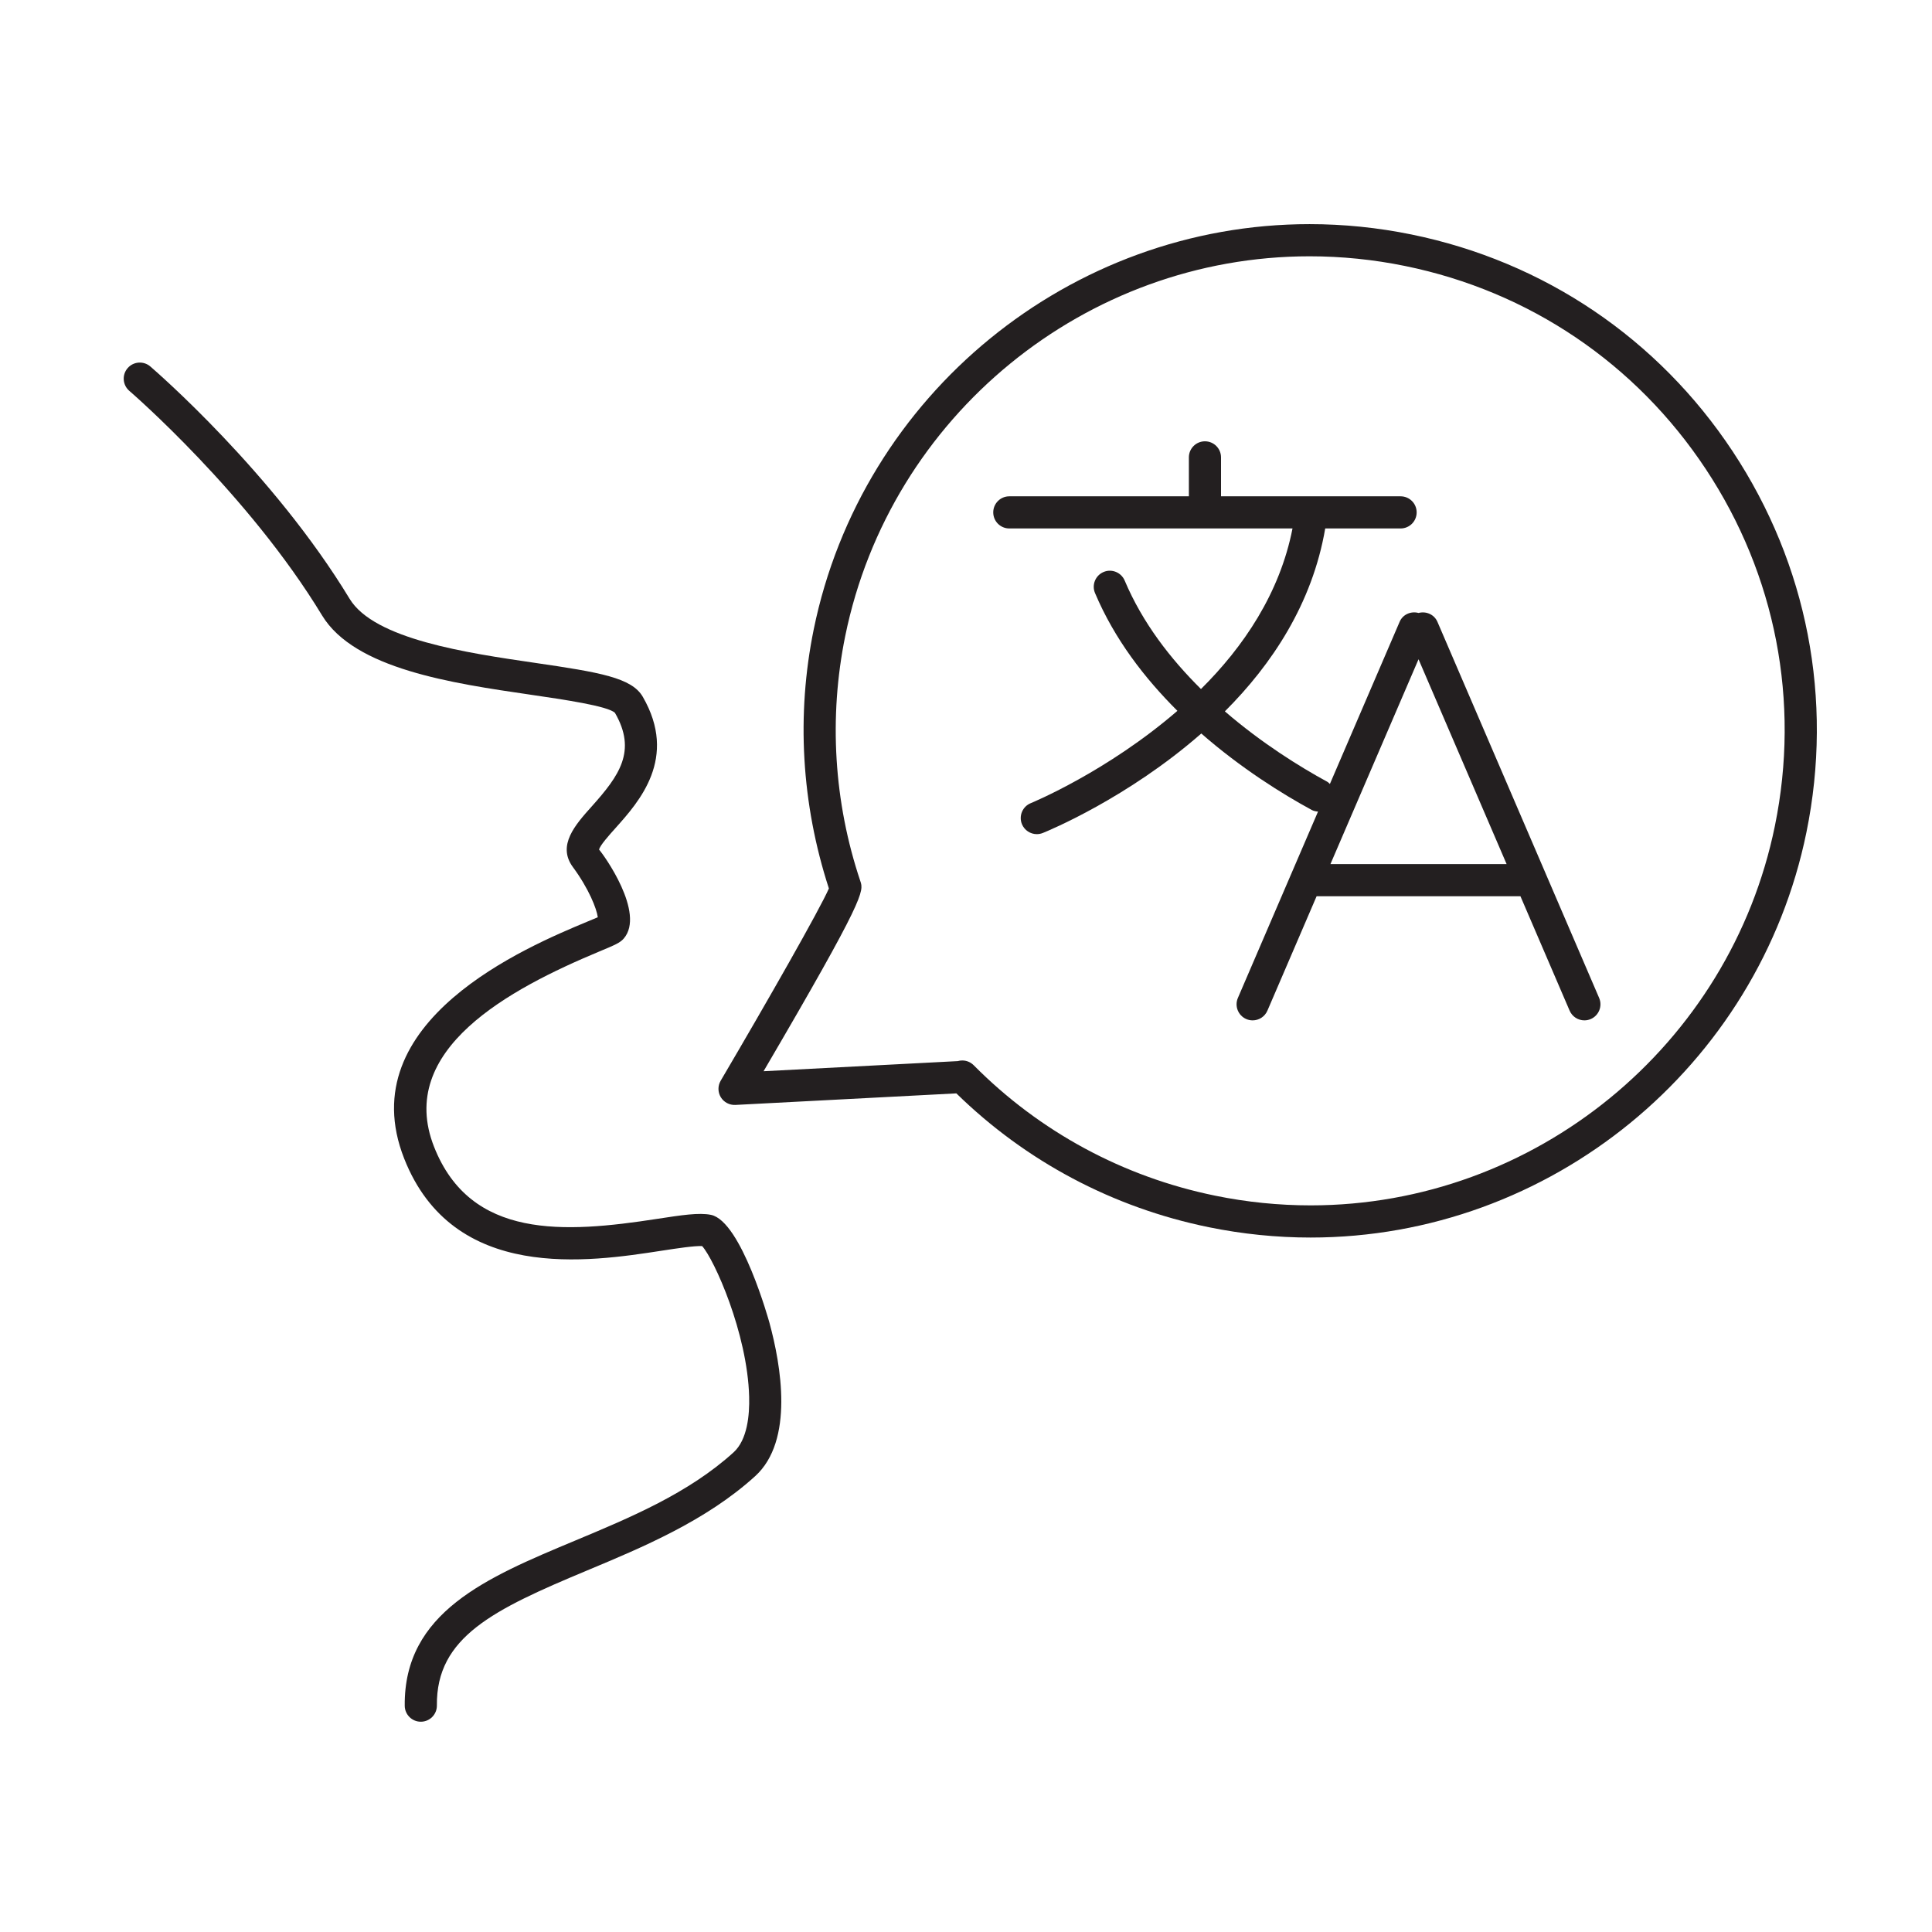
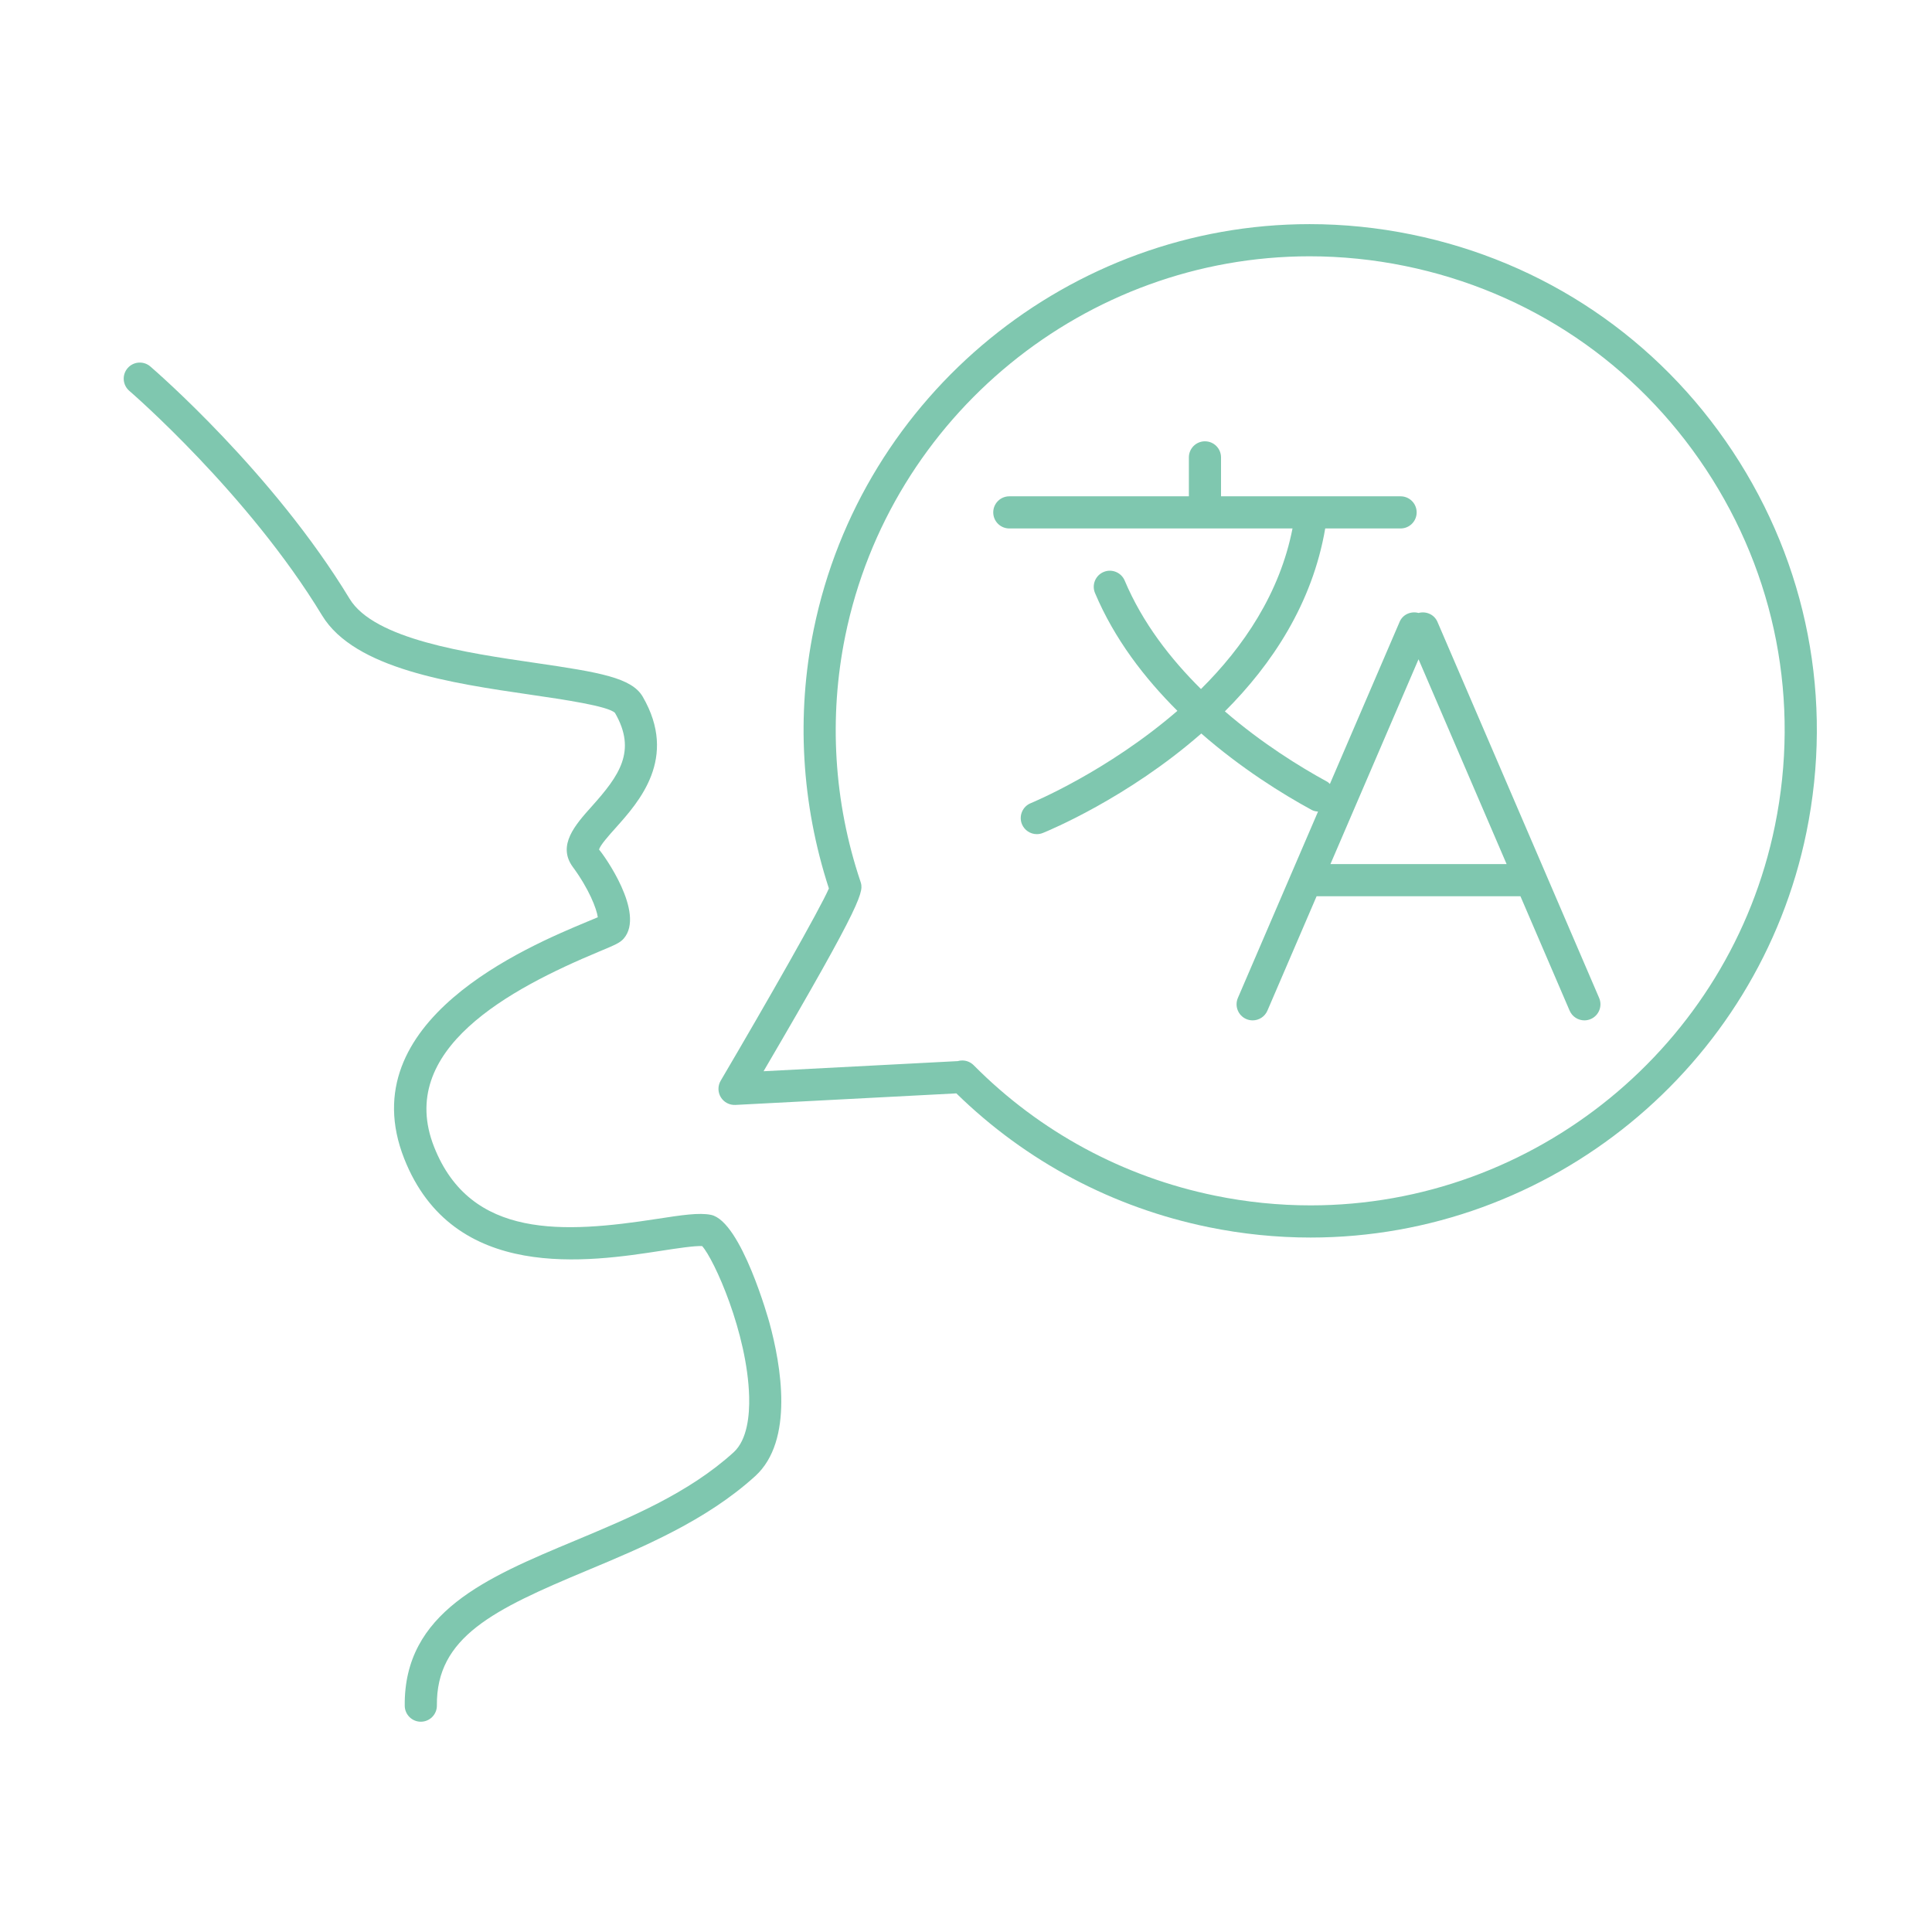
<svg xmlns="http://www.w3.org/2000/svg" version="1.1" x="0px" y="0px" viewBox="0 0 100 100" style="enable-background:new 0 0 100 100;" xml:space="preserve">
  <g>
-     <path style="" d="M36.801,62.881c-0.618-0.127-1.528,0.014-2.792,0.208c-4.805,0.743-9.65,1.064-11.541-3.728   c-1.987-5.036,3.922-8.179,8.538-10.106c0.834-0.348,1.084-0.453,1.278-0.675c1.137-1.313-1.042-4.349-1.275-4.602   c0.031-0.205,0.528-0.759,0.857-1.126c1.211-1.354,3.24-3.618,1.403-6.788c-0.569-0.983-2.211-1.263-5.575-1.754   c-3.514-0.513-8.326-1.216-9.599-3.318C14.138,24.466,8.036,19.189,7.779,18.967c-0.348-0.298-0.875-0.259-1.174,0.089   c-0.301,0.349-0.26,0.874,0.088,1.174c0.062,0.052,6.159,5.323,9.978,11.625c1.68,2.773,6.728,3.51,10.785,4.102   c1.697,0.248,4.022,0.588,4.374,0.941c1.143,1.973,0.223,3.252-1.203,4.843c-0.845,0.944-1.803,2.013-0.976,3.136   c0.829,1.124,1.232,2.156,1.291,2.6c-0.145,0.063-0.341,0.144-0.577,0.241c-3.032,1.266-12.259,5.116-9.443,12.254   c2.538,6.43,9.567,5.344,13.342,4.762c0.826-0.127,1.683-0.256,2.078-0.237c0.616,0.674,2.345,4.501,2.434,7.791   c0.026,0.958-0.093,2.236-0.805,2.884c-2.328,2.115-5.328,3.368-8.229,4.58c-4.548,1.9-8.843,3.695-8.793,8.54   c0.005,0.457,0.377,0.824,0.832,0.824c0.003,0,0.007,0,0.008,0c0.46-0.005,0.829-0.381,0.824-0.841   c-0.037-3.544,2.928-4.963,7.77-6.986c2.889-1.207,6.165-2.576,8.705-4.884c2.026-1.841,1.332-5.765,0.738-7.94   C39.812,68.412,38.375,63.209,36.801,62.881z" fill="#231F20" />
-     <path style="" d="M89.689,23.373c-3.862-5.844-9.767-9.834-16.63-11.236c-1.74-0.356-3.514-0.536-5.274-0.536   c-12.388,0-23.182,8.822-25.667,20.977c-0.902,4.419-0.642,9.016,0.785,13.409c-0.475,1.089-3.159,5.8-5.6,9.95   c-0.156,0.264-0.153,0.592,0.005,0.854c0.159,0.263,0.452,0.415,0.756,0.4l11.437-0.598c3.601,3.523,8.108,5.914,13.061,6.926   c1.74,0.356,3.514,0.536,5.274,0.536c12.388,0,23.182-8.822,25.665-20.977C94.903,36.216,93.549,29.218,89.689,23.373z    M91.869,42.744C89.544,54.128,79.437,62.39,67.837,62.39c-1.649,0-3.312-0.168-4.941-0.502c-4.761-0.973-9.084-3.308-12.498-6.752   c-0.163-0.163-0.376-0.246-0.592-0.246c-0.078,0-0.156,0.011-0.233,0.033l-10.051,0.524c5.287-9.025,5.187-9.318,5.009-9.839   c-1.372-4.088-1.642-8.477-0.78-12.696c2.327-11.384,12.433-19.646,24.034-19.646c1.649,0,3.312,0.168,4.943,0.502   c6.426,1.313,11.955,5.05,15.571,10.523S93.183,36.318,91.869,42.744z" fill="#231F20" />
-     <path style="" d="M80.013,45.237c-0.001-0.002-0.002-0.004-0.002-0.006l-5.609-13.044   c-0.166-0.385-0.587-0.564-0.978-0.46c-0.393-0.106-0.816,0.073-0.98,0.459l-3.609,8.392c-0.045-0.039-0.083-0.085-0.137-0.115   c-1.424-0.775-3.392-1.998-5.299-3.643c2.432-2.427,4.528-5.577,5.194-9.467h3.901c0.46,0,0.832-0.372,0.832-0.832   c0-0.46-0.372-0.832-0.832-0.832h-9.294v-2.015c0-0.46-0.372-0.832-0.832-0.832c-0.46,0-0.832,0.372-0.832,0.832v2.015h-9.294   c-0.46,0-0.832,0.372-0.832,0.832c0,0.46,0.372,0.832,0.832,0.832H66.9c-0.656,3.356-2.544,6.137-4.738,8.311   c-1.58-1.565-3.025-3.426-3.949-5.615c-0.18-0.425-0.673-0.622-1.091-0.443c-0.424,0.178-0.623,0.667-0.444,1.09   c1.008,2.388,2.567,4.406,4.264,6.097c-3.632,3.141-7.517,4.749-7.587,4.777c-0.428,0.172-0.632,0.657-0.462,1.084   c0.132,0.324,0.444,0.521,0.772,0.521c0.104,0,0.21-0.02,0.311-0.06c0.303-0.122,4.391-1.812,8.203-5.149   c2.061,1.802,4.189,3.127,5.723,3.961c0.102,0.055,0.211,0.07,0.319,0.081l-1.386,3.222c-0.001,0.003-0.002,0.006-0.004,0.009   l-2.758,6.414c-0.182,0.423,0.013,0.912,0.436,1.094c0.107,0.046,0.218,0.067,0.328,0.067c0.322,0,0.629-0.189,0.764-0.503   l2.546-5.921h10.551l2.545,5.92c0.135,0.315,0.442,0.504,0.764,0.504c0.111,0,0.221-0.022,0.328-0.067   c0.423-0.182,0.618-0.671,0.436-1.094L80.013,45.237z M68.863,44.726l4.56-10.603l4.559,10.603H68.863z" fill="#231F20" />
+     <path style="" d="M36.801,62.881c-0.618-0.127-1.528,0.014-2.792,0.208c-4.805,0.743-9.65,1.064-11.541-3.728   c-1.987-5.036,3.922-8.179,8.538-10.106c0.834-0.348,1.084-0.453,1.278-0.675c1.137-1.313-1.042-4.349-1.275-4.602   c0.031-0.205,0.528-0.759,0.857-1.126c1.211-1.354,3.24-3.618,1.403-6.788c-0.569-0.983-2.211-1.263-5.575-1.754   c-3.514-0.513-8.326-1.216-9.599-3.318C14.138,24.466,8.036,19.189,7.779,18.967c-0.348-0.298-0.875-0.259-1.174,0.089   c-0.301,0.349-0.26,0.874,0.088,1.174c0.062,0.052,6.159,5.323,9.978,11.625c1.68,2.773,6.728,3.51,10.785,4.102   c1.697,0.248,4.022,0.588,4.374,0.941c1.143,1.973,0.223,3.252-1.203,4.843c-0.845,0.944-1.803,2.013-0.976,3.136   c0.829,1.124,1.232,2.156,1.291,2.6c-0.145,0.063-0.341,0.144-0.577,0.241c-3.032,1.266-12.259,5.116-9.443,12.254   c2.538,6.43,9.567,5.344,13.342,4.762c0.826-0.127,1.683-0.256,2.078-0.237c0.616,0.674,2.345,4.501,2.434,7.791   c0.026,0.958-0.093,2.236-0.805,2.884c-2.328,2.115-5.328,3.368-8.229,4.58c-4.548,1.9-8.843,3.695-8.793,8.54   c0.005,0.457,0.377,0.824,0.832,0.824c0.003,0,0.007,0,0.008,0c0.46-0.005,0.829-0.381,0.824-0.841   c-0.037-3.544,2.928-4.963,7.77-6.986c2.889-1.207,6.165-2.576,8.705-4.884c2.026-1.841,1.332-5.765,0.738-7.94   C39.812,68.412,38.375,63.209,36.801,62.881z" fill="#7fc7af" />
+     <path style="" d="M89.689,23.373c-3.862-5.844-9.767-9.834-16.63-11.236c-1.74-0.356-3.514-0.536-5.274-0.536   c-12.388,0-23.182,8.822-25.667,20.977c-0.902,4.419-0.642,9.016,0.785,13.409c-0.475,1.089-3.159,5.8-5.6,9.95   c-0.156,0.264-0.153,0.592,0.005,0.854c0.159,0.263,0.452,0.415,0.756,0.4l11.437-0.598c3.601,3.523,8.108,5.914,13.061,6.926   c1.74,0.356,3.514,0.536,5.274,0.536c12.388,0,23.182-8.822,25.665-20.977C94.903,36.216,93.549,29.218,89.689,23.373z    M91.869,42.744C89.544,54.128,79.437,62.39,67.837,62.39c-1.649,0-3.312-0.168-4.941-0.502c-4.761-0.973-9.084-3.308-12.498-6.752   c-0.163-0.163-0.376-0.246-0.592-0.246c-0.078,0-0.156,0.011-0.233,0.033l-10.051,0.524c5.287-9.025,5.187-9.318,5.009-9.839   c-1.372-4.088-1.642-8.477-0.78-12.696c2.327-11.384,12.433-19.646,24.034-19.646c1.649,0,3.312,0.168,4.943,0.502   c6.426,1.313,11.955,5.05,15.571,10.523S93.183,36.318,91.869,42.744z" fill="#7fc7af" />
+     <path style="" d="M80.013,45.237c-0.001-0.002-0.002-0.004-0.002-0.006l-5.609-13.044   c-0.166-0.385-0.587-0.564-0.978-0.46c-0.393-0.106-0.816,0.073-0.98,0.459l-3.609,8.392c-0.045-0.039-0.083-0.085-0.137-0.115   c-1.424-0.775-3.392-1.998-5.299-3.643c2.432-2.427,4.528-5.577,5.194-9.467h3.901c0.46,0,0.832-0.372,0.832-0.832   c0-0.46-0.372-0.832-0.832-0.832h-9.294v-2.015c0-0.46-0.372-0.832-0.832-0.832c-0.46,0-0.832,0.372-0.832,0.832v2.015h-9.294   c-0.46,0-0.832,0.372-0.832,0.832c0,0.46,0.372,0.832,0.832,0.832H66.9c-0.656,3.356-2.544,6.137-4.738,8.311   c-1.58-1.565-3.025-3.426-3.949-5.615c-0.18-0.425-0.673-0.622-1.091-0.443c-0.424,0.178-0.623,0.667-0.444,1.09   c1.008,2.388,2.567,4.406,4.264,6.097c-3.632,3.141-7.517,4.749-7.587,4.777c-0.428,0.172-0.632,0.657-0.462,1.084   c0.132,0.324,0.444,0.521,0.772,0.521c0.104,0,0.21-0.02,0.311-0.06c0.303-0.122,4.391-1.812,8.203-5.149   c2.061,1.802,4.189,3.127,5.723,3.961c0.102,0.055,0.211,0.07,0.319,0.081l-1.386,3.222c-0.001,0.003-0.002,0.006-0.004,0.009   l-2.758,6.414c-0.182,0.423,0.013,0.912,0.436,1.094c0.107,0.046,0.218,0.067,0.328,0.067c0.322,0,0.629-0.189,0.764-0.503   l2.546-5.921h10.551l2.545,5.92c0.135,0.315,0.442,0.504,0.764,0.504c0.111,0,0.221-0.022,0.328-0.067   c0.423-0.182,0.618-0.671,0.436-1.094L80.013,45.237z M68.863,44.726l4.56-10.603l4.559,10.603H68.863z" fill="#7fc7af" />
  </g>
</svg>
